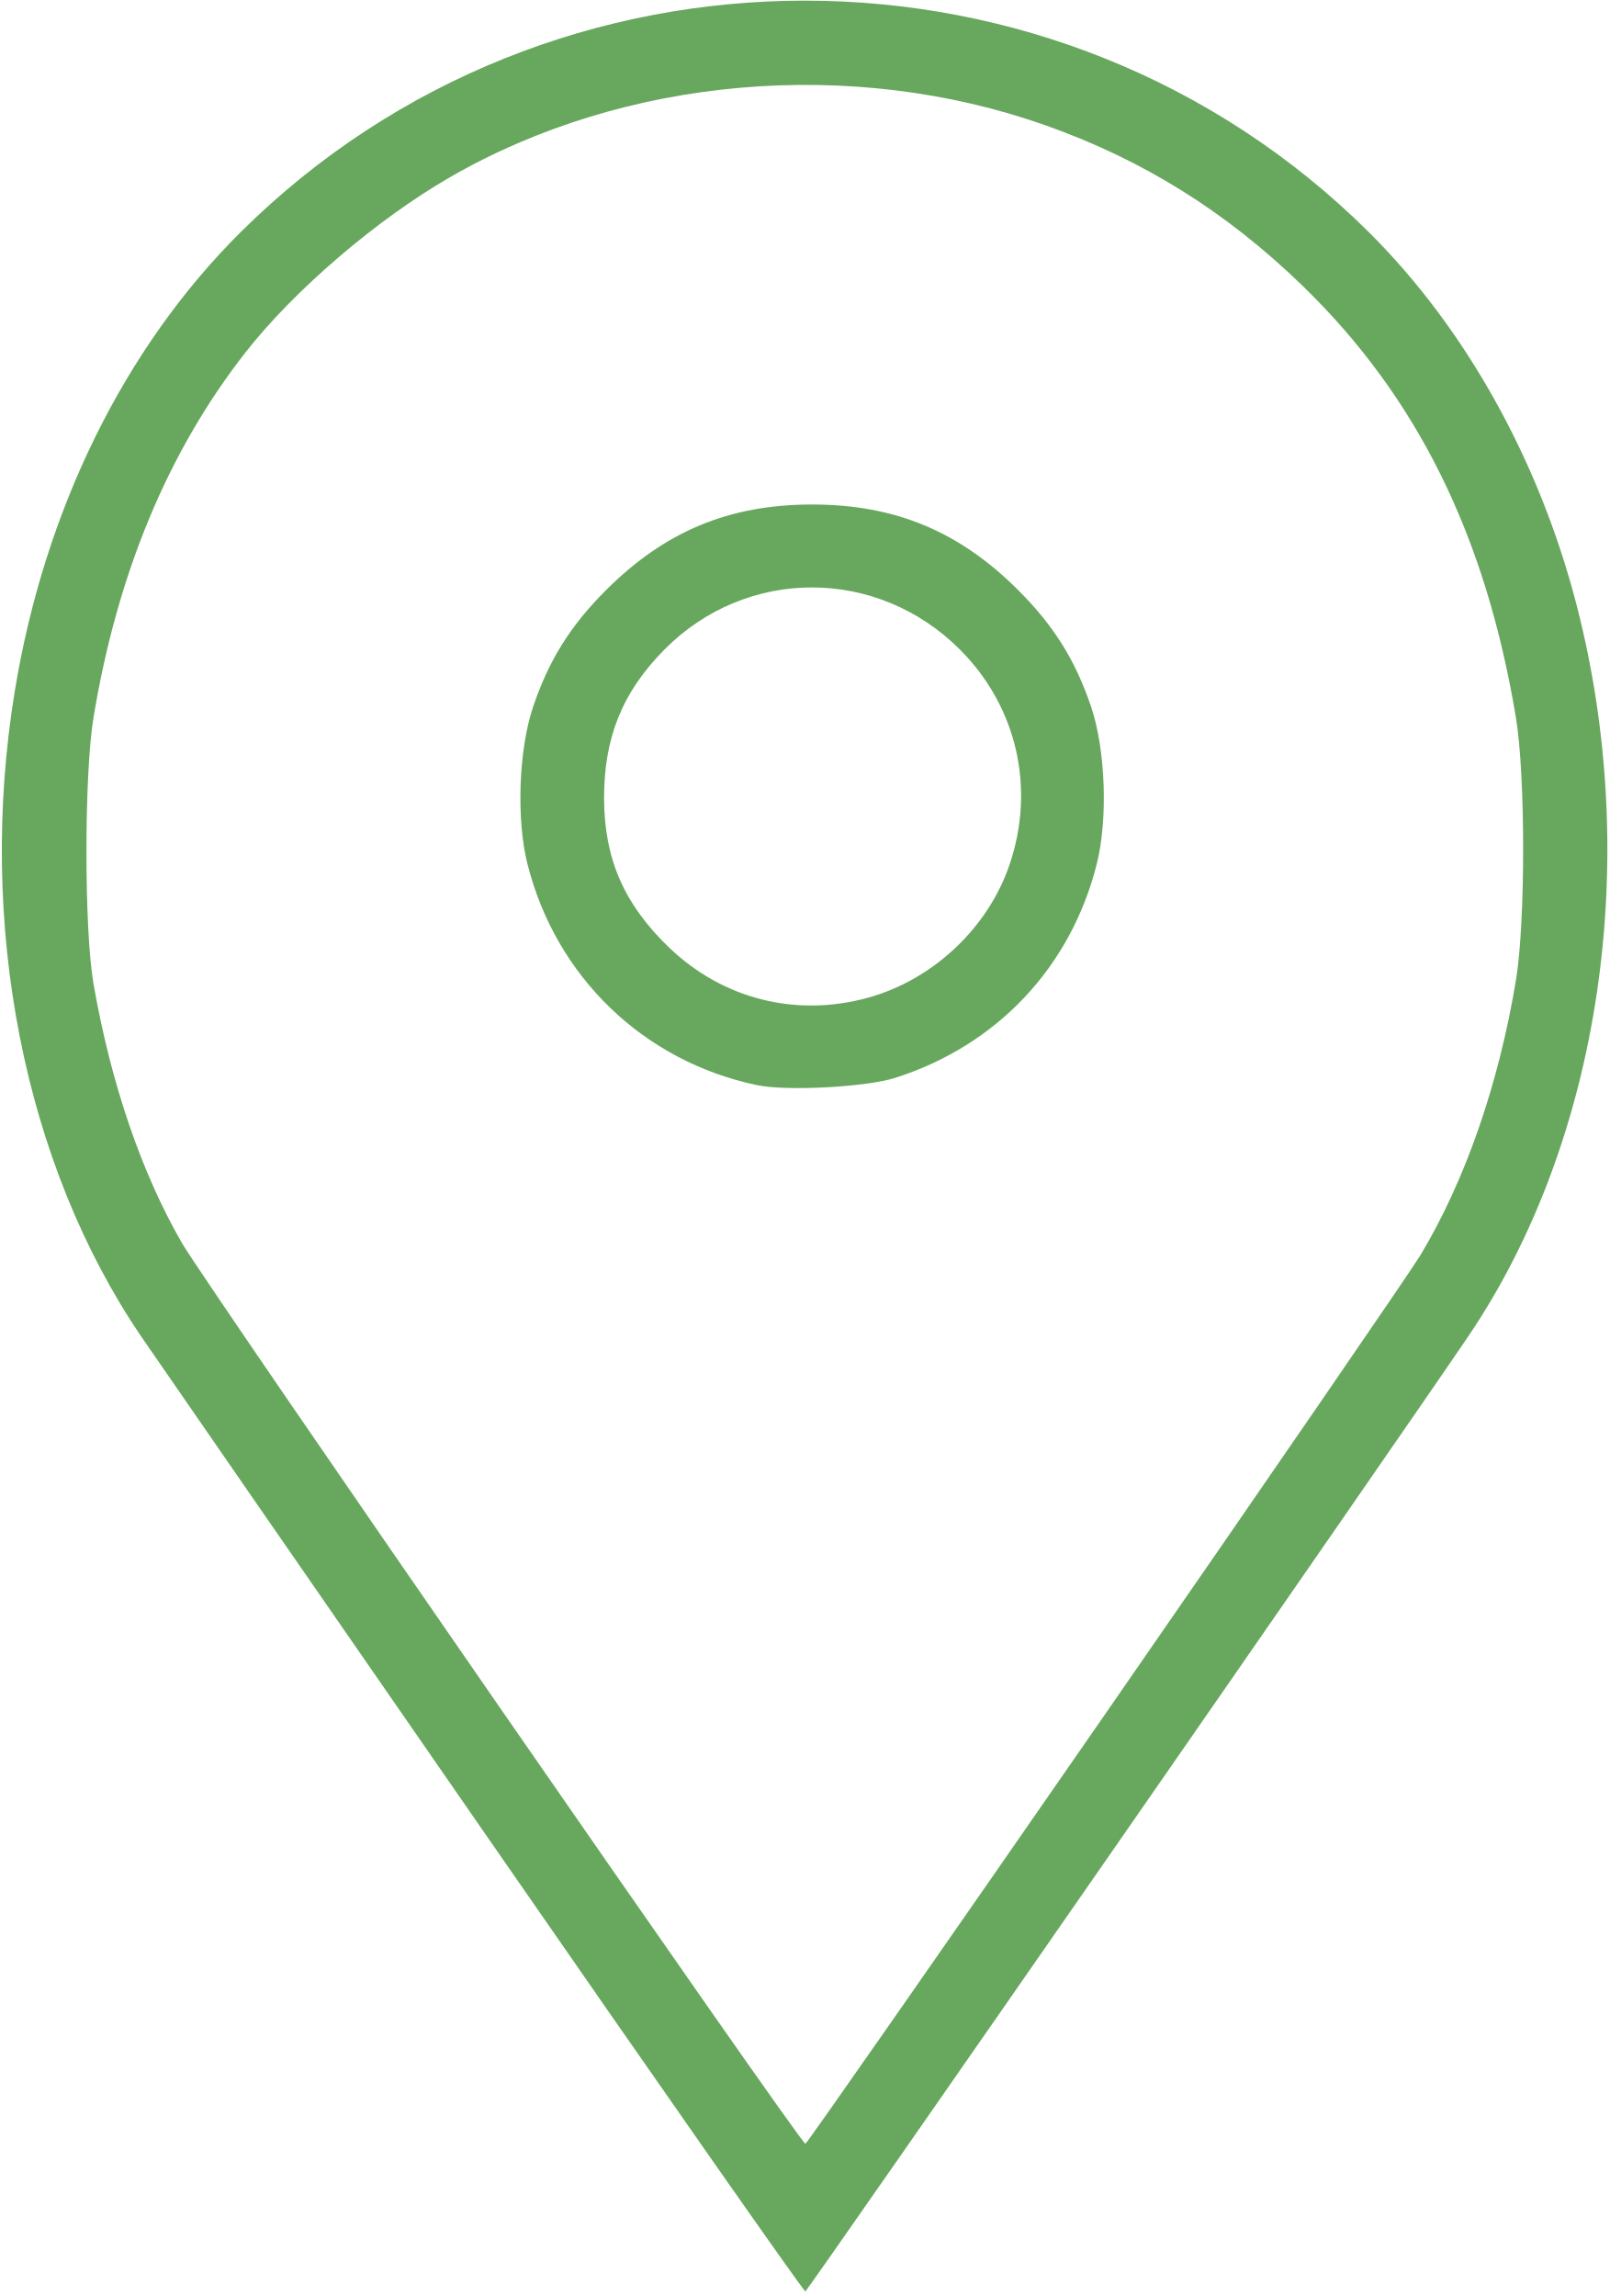
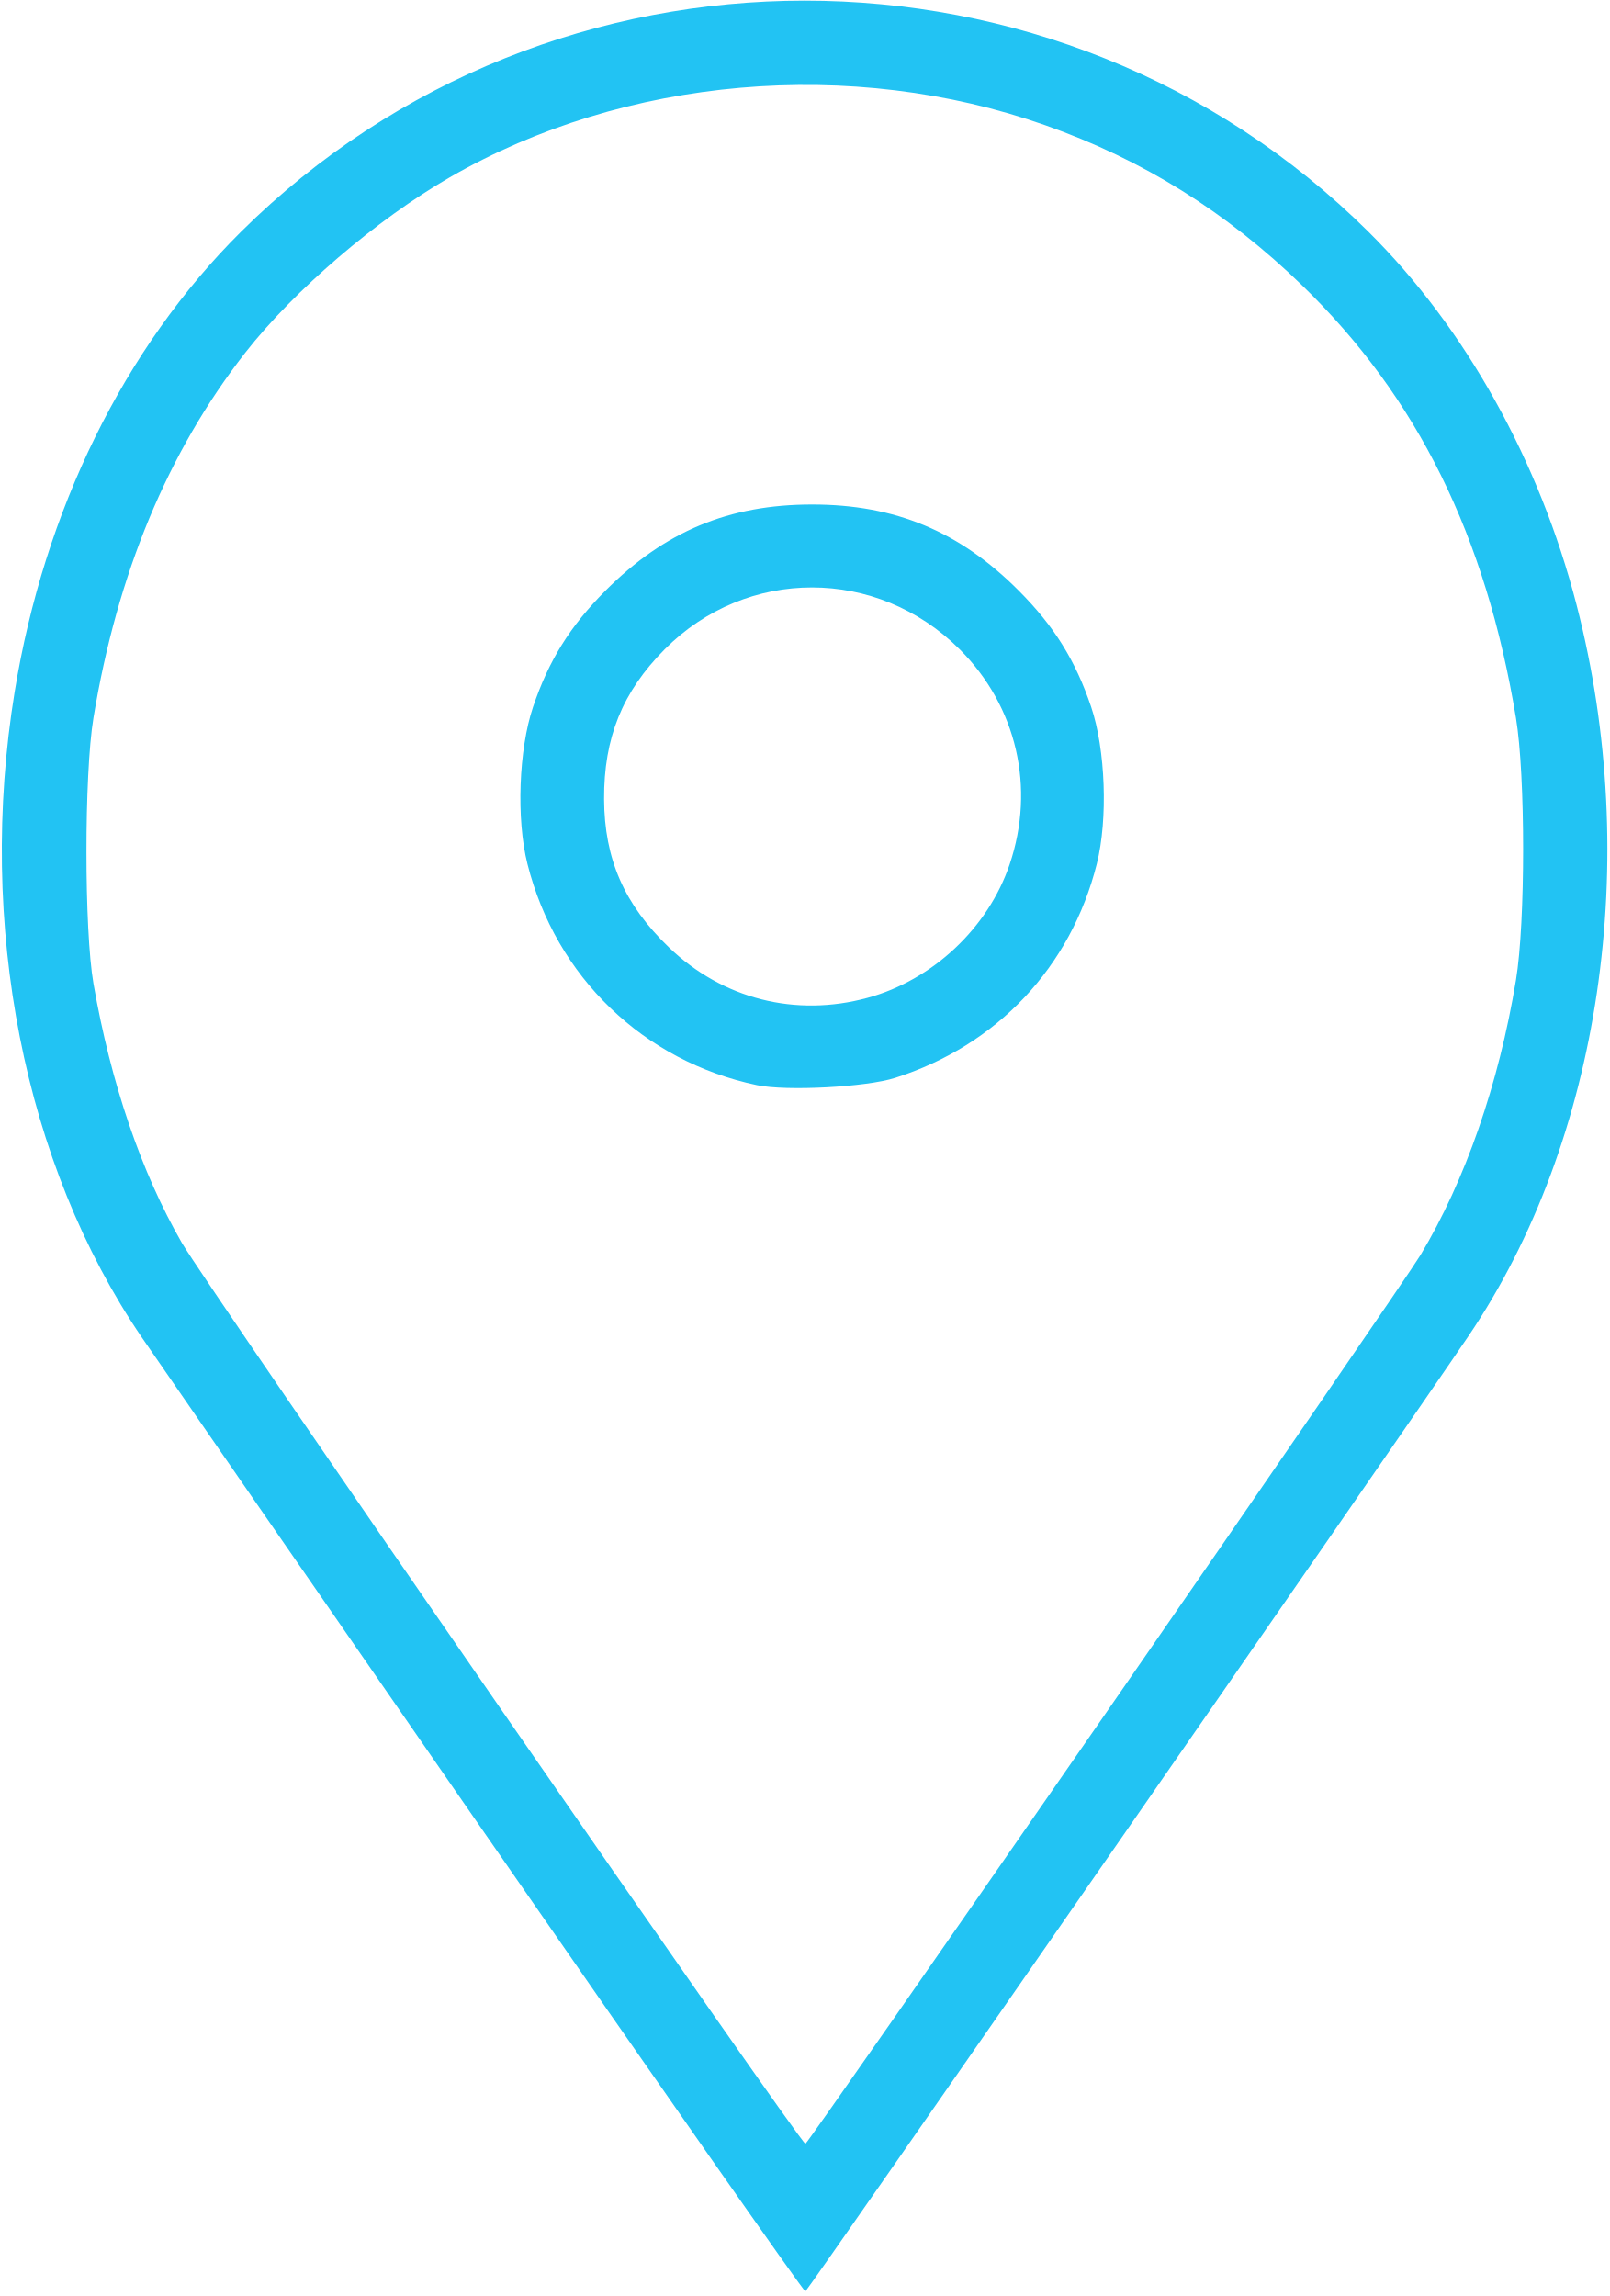
<svg xmlns="http://www.w3.org/2000/svg" version="1.1" id="svg2" width="436" height="622" viewBox="0 0 436 622">
-   <path style="fill: #68a85e;" d="M 131.474,496.861 C 84.188,428.574 42.308,368.02 38.406,362.295 6.498,315.473 -6.308,250.429 3.974,187.407 12,138.21 33.67,94.158 65.269,62.806 c 84.168,-83.512 221.293,-83.512 305.461,0 26.266,26.061 46.249,61.909 56.38,101.14 C 444.934,232.967 433.675,308.966 397.769,362 379.153,389.495 218.797,620.538 218.176,620.759 217.775,620.901 178.759,565.147 131.474,496.861 Z M 299.644,464 c 44.369,-64.075 82.695,-119.875 85.17,-124 12.14,-20.236 21.193,-46.315 25.86,-74.5 2.59,-15.64 2.589,-55.367 -10e-4,-71 C 402.496,145.152 383.957,107.605 352.867,77.428 332.239,57.404 309.667,43.309 283.279,33.97 230.656,15.348 169.203,20.703 121.85,48.038 101.984,59.506 79.646,78.658 66.448,95.539 45.507,122.325 31.748,155.424 25.312,194.5 c -2.53,15.357 -2.521,57.442 0.014,72 4.68,26.87 12.982,51.213 23.942,70.203 6.612,11.456 167.85,244.426 168.916,244.064 C 218.618,580.62 255.275,528.075 299.644,464 Z M 205.075,293.974 c -30.758,-6.464 -54.488,-29.331 -62.193,-59.931 -3.051,-12.117 -2.374,-30.998 1.526,-42.543 4.25,-12.582 10.03,-21.864 19.592,-31.465 C 180.009,143.962 197.482,136.672 220,136.672 c 22.518,0 39.991,7.29 55.999,23.363 9.562,9.601 15.342,18.883 19.592,31.465 3.9,11.546 4.577,30.426 1.526,42.543 -7.042,27.966 -27.011,49.157 -54.618,57.957 -7.884,2.513 -29.447,3.651 -37.425,1.974 z M 235,270.323 c 17.662,-4.825 32.681,-18.926 38.51,-36.156 7.033,-20.787 1.935,-42.791 -13.488,-58.214 -22.384,-22.384 -57.711,-22.417 -79.937,-0.074 -11.483,11.543 -16.524,23.998 -16.439,40.62 0.083,16.242 5.459,28.522 17.582,40.164 14.535,13.958 34.3,18.978 53.771,13.659 z" id="path12" />
+   <path style="fill: #22c3f3;" d="M 131.474,496.861 C 84.188,428.574 42.308,368.02 38.406,362.295 6.498,315.473 -6.308,250.429 3.974,187.407 12,138.21 33.67,94.158 65.269,62.806 c 84.168,-83.512 221.293,-83.512 305.461,0 26.266,26.061 46.249,61.909 56.38,101.14 C 444.934,232.967 433.675,308.966 397.769,362 379.153,389.495 218.797,620.538 218.176,620.759 217.775,620.901 178.759,565.147 131.474,496.861 Z M 299.644,464 c 44.369,-64.075 82.695,-119.875 85.17,-124 12.14,-20.236 21.193,-46.315 25.86,-74.5 2.59,-15.64 2.589,-55.367 -10e-4,-71 C 402.496,145.152 383.957,107.605 352.867,77.428 332.239,57.404 309.667,43.309 283.279,33.97 230.656,15.348 169.203,20.703 121.85,48.038 101.984,59.506 79.646,78.658 66.448,95.539 45.507,122.325 31.748,155.424 25.312,194.5 c -2.53,15.357 -2.521,57.442 0.014,72 4.68,26.87 12.982,51.213 23.942,70.203 6.612,11.456 167.85,244.426 168.916,244.064 C 218.618,580.62 255.275,528.075 299.644,464 Z M 205.075,293.974 c -30.758,-6.464 -54.488,-29.331 -62.193,-59.931 -3.051,-12.117 -2.374,-30.998 1.526,-42.543 4.25,-12.582 10.03,-21.864 19.592,-31.465 C 180.009,143.962 197.482,136.672 220,136.672 c 22.518,0 39.991,7.29 55.999,23.363 9.562,9.601 15.342,18.883 19.592,31.465 3.9,11.546 4.577,30.426 1.526,42.543 -7.042,27.966 -27.011,49.157 -54.618,57.957 -7.884,2.513 -29.447,3.651 -37.425,1.974 z M 235,270.323 c 17.662,-4.825 32.681,-18.926 38.51,-36.156 7.033,-20.787 1.935,-42.791 -13.488,-58.214 -22.384,-22.384 -57.711,-22.417 -79.937,-0.074 -11.483,11.543 -16.524,23.998 -16.439,40.62 0.083,16.242 5.459,28.522 17.582,40.164 14.535,13.958 34.3,18.978 53.771,13.659 z" id="path12" />
</svg>
